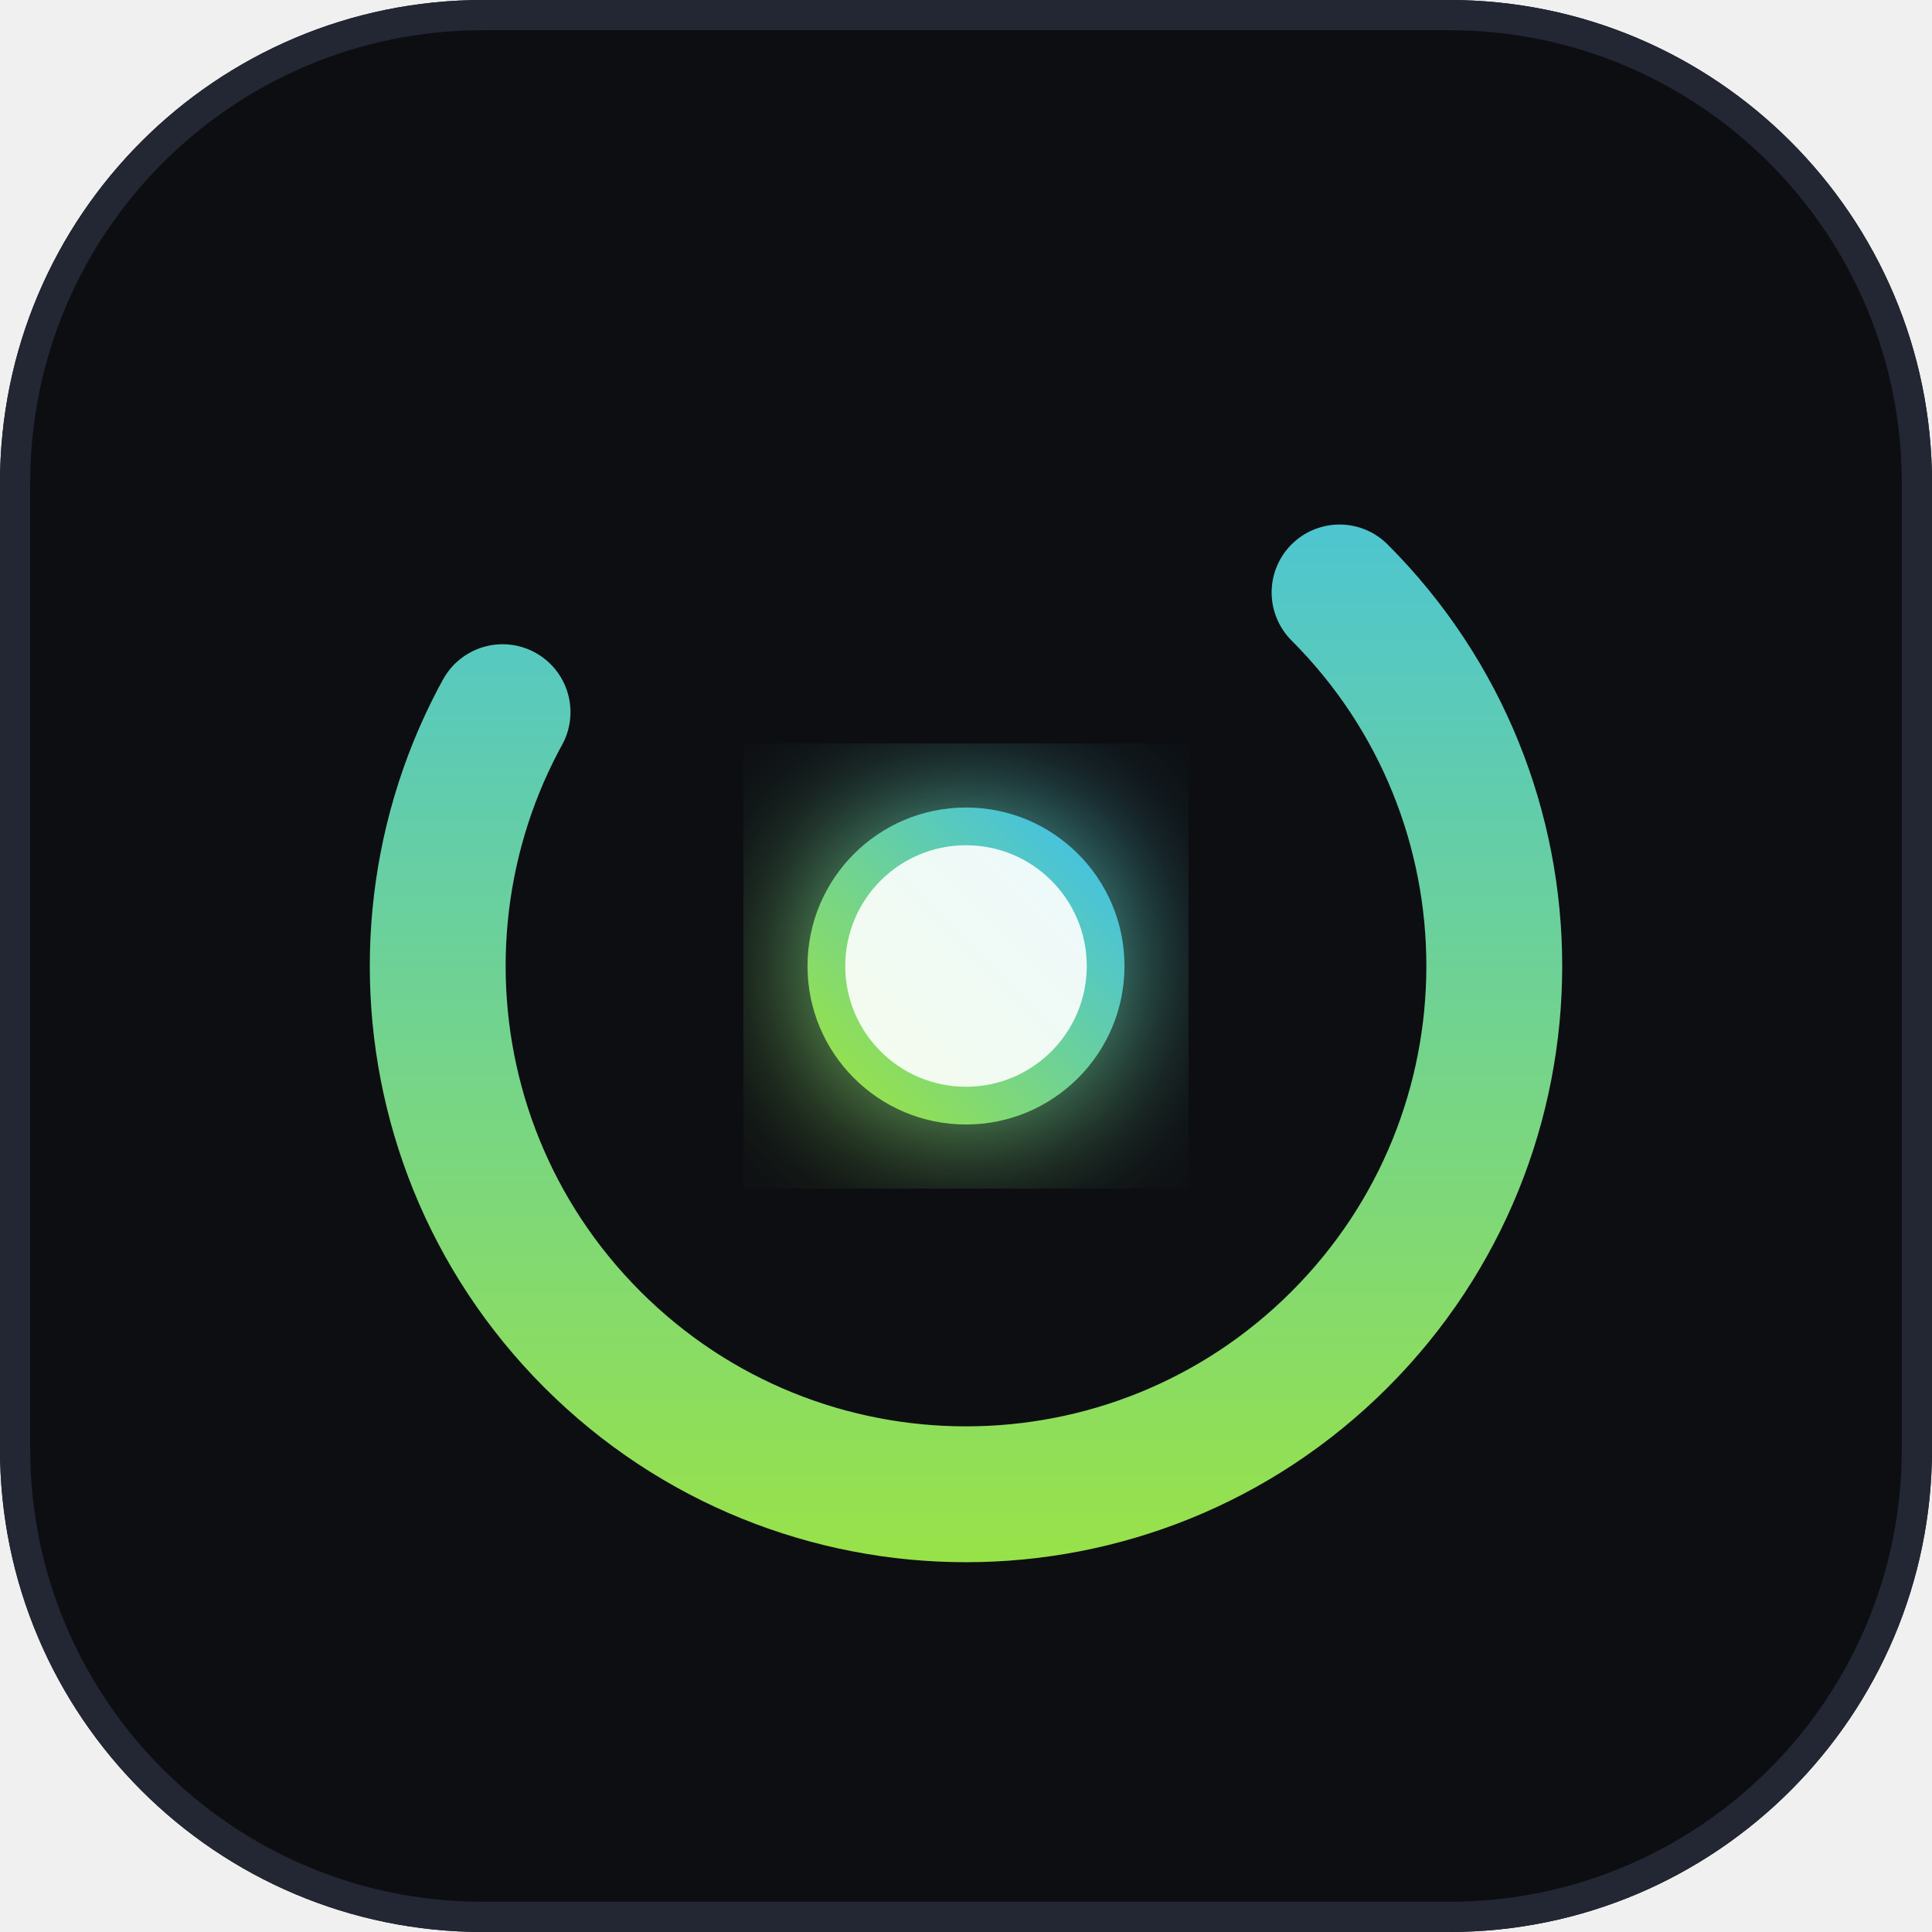
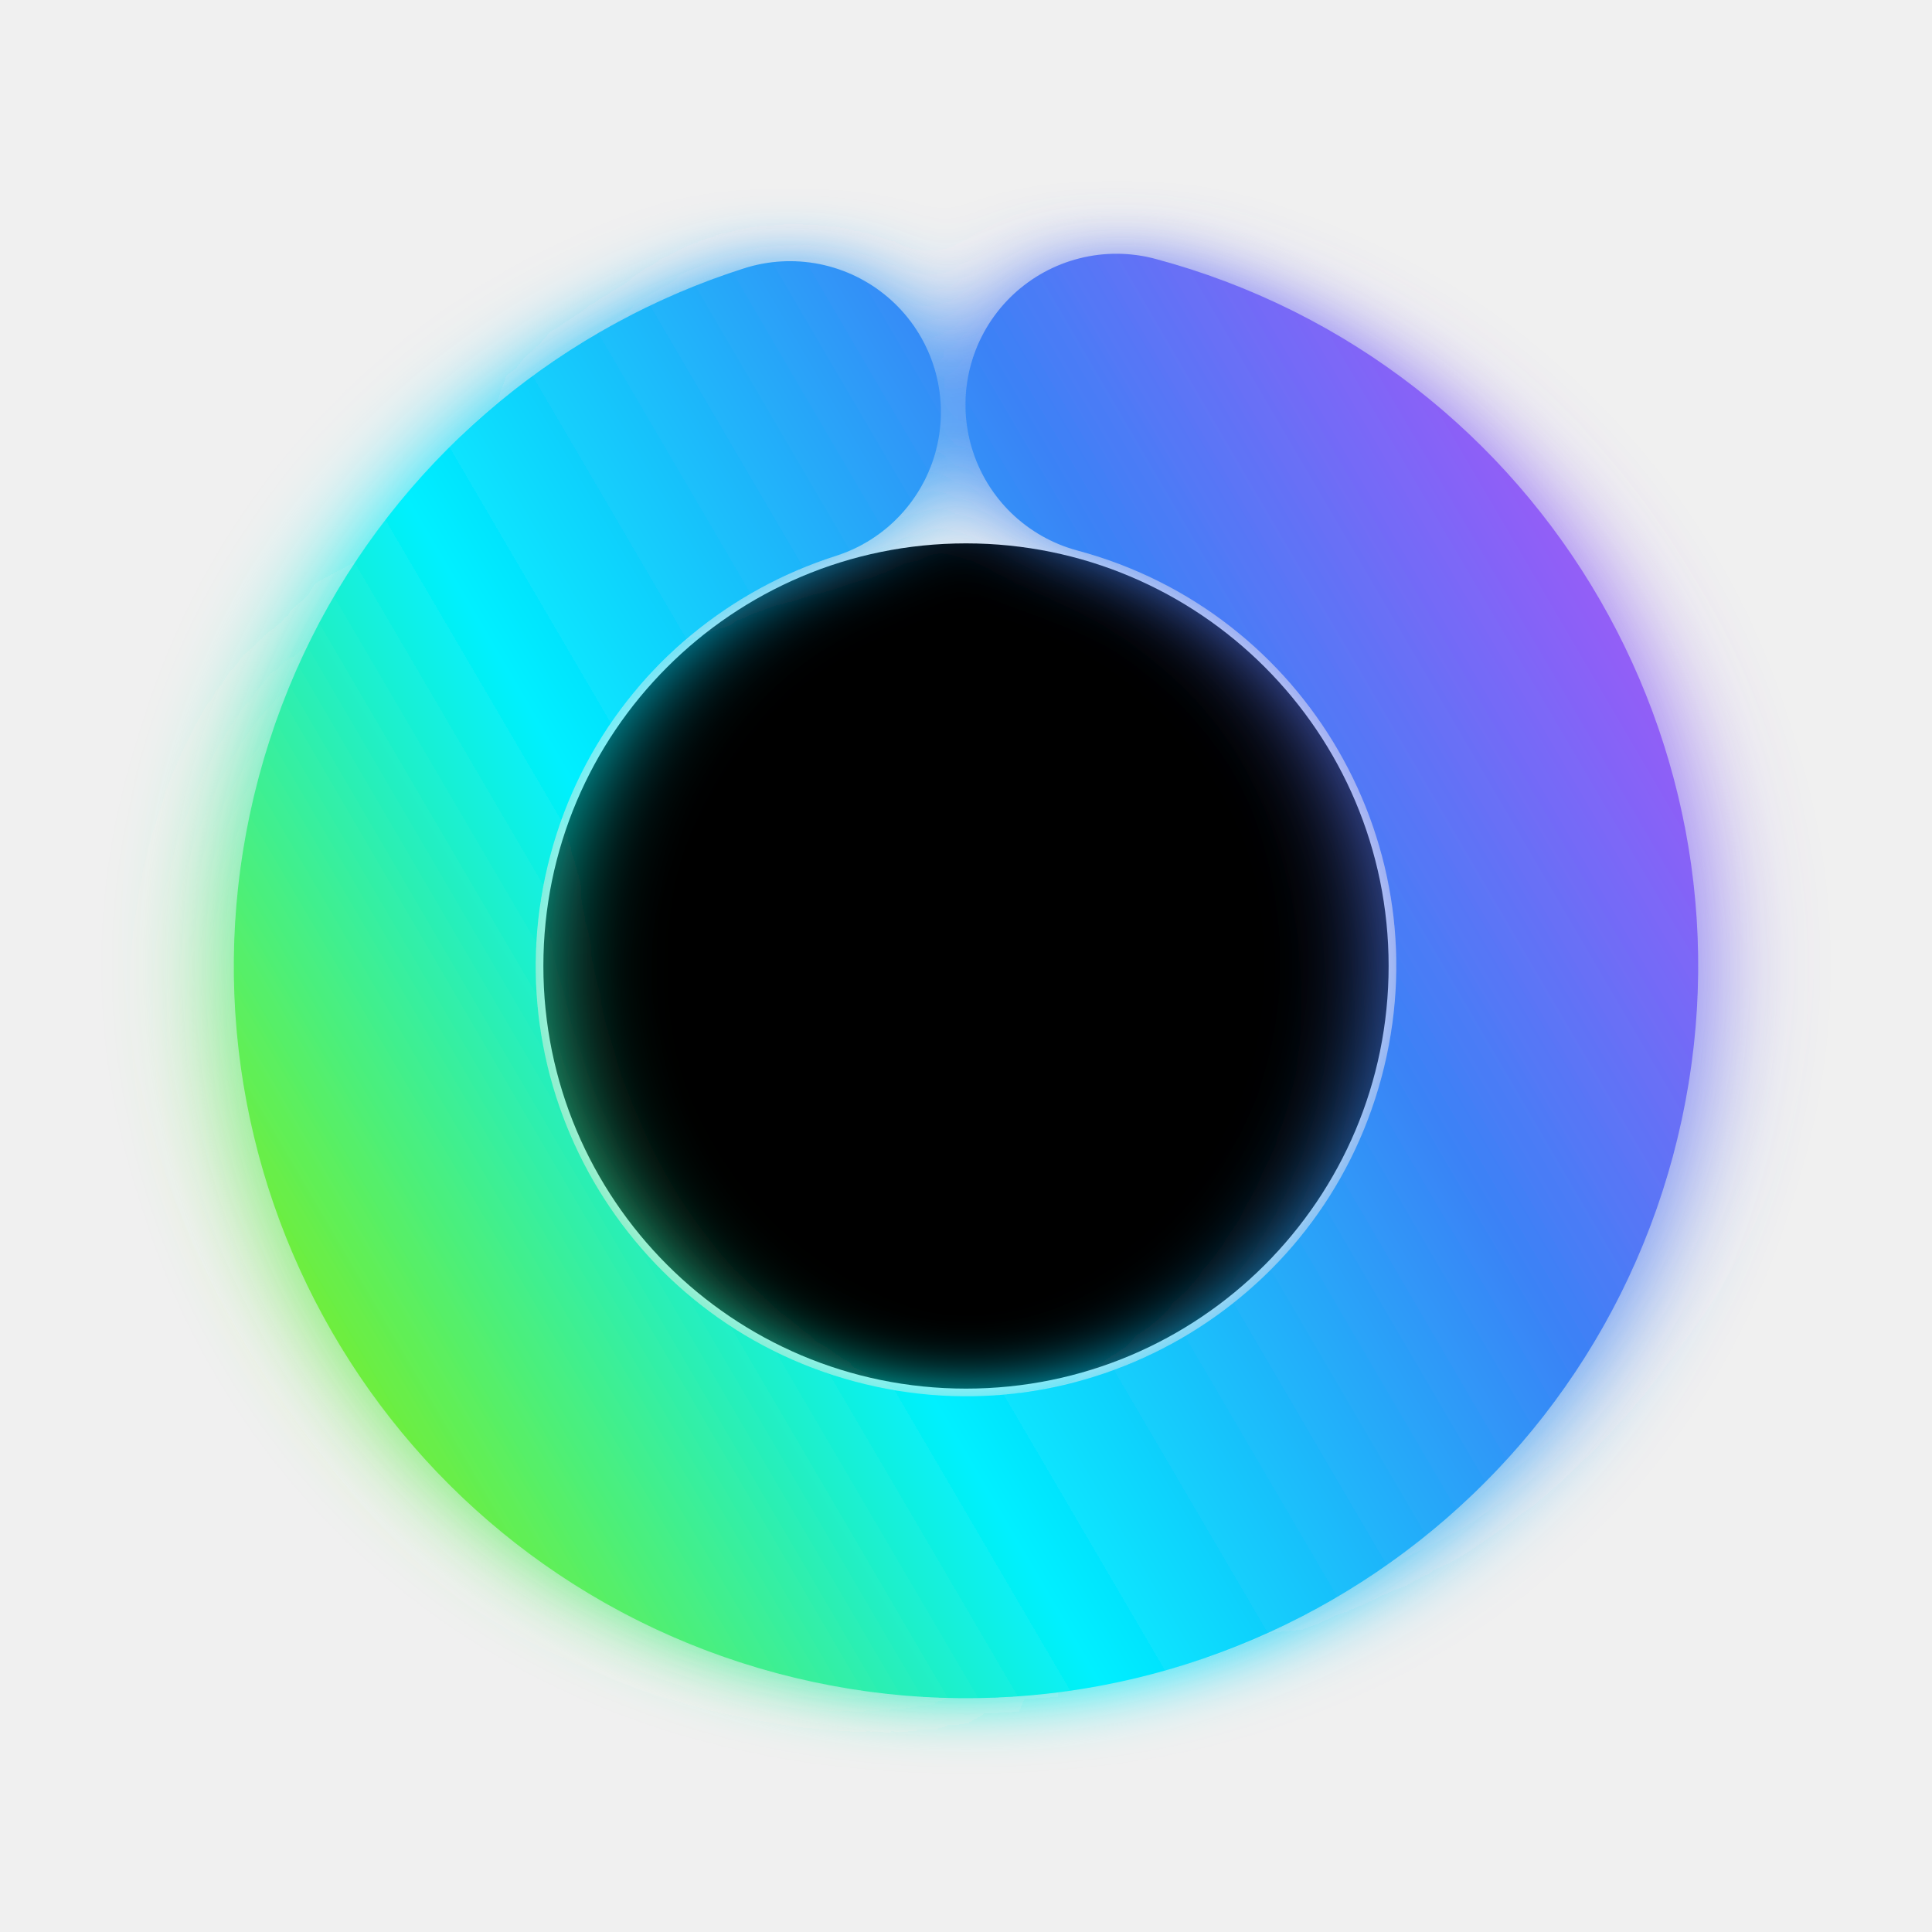
<svg xmlns="http://www.w3.org/2000/svg" viewBox="0 0 512 512" width="512" height="512">
  <defs>
-     <linearGradient id="grad" x1="0%" y1="100%" x2="100%" y2="0%">
-       <stop offset="0%" stop-color="#a3e635" />
-       <stop offset="100%" stop-color="#38bdf8" />
+     <linearGradient id="streak-grad" x1="0%" y1="0%" x2="100%" y2="100%">
+       <stop offset="0%" stop-color="#84ee18" />
+       <stop offset="35%" stop-color="#00f0ff" />
+       <stop offset="70%" stop-color="#3b82f6" />
+       <stop offset="100%" stop-color="#a855f7" />
    </linearGradient>
-     <filter id="glow" x="-20%" y="-20%" width="140%" height="140%">
-       <feGaussianBlur stdDeviation="20" result="blur" />
+     <filter id="subtle-glow" x="-20%" y="-20%" width="140%" height="140%">
+       <feGaussianBlur stdDeviation="12" result="blur" />
      <feComposite in="SourceGraphic" in2="blur" operator="over" />
    </filter>
  </defs>
-   <rect width="512" height="512" rx="128" fill="#0d0e12" />
-   <rect width="504" height="504" x="4" y="4" rx="124" fill="none" stroke="#232733" stroke-width="8" />
-   <circle cx="256" cy="256" r="140" fill="none" stroke="url(#grad)" stroke-width="36" stroke-linecap="round" stroke-dasharray="620 260" transform="rotate(-45 256 256)" />
-   <circle cx="256" cy="256" r="42" fill="url(#grad)" filter="url(#glow)" />
-   <circle cx="256" cy="256" r="32" fill="#ffffff" opacity="0.9" />
+   <circle cx="256" cy="256" r="112" fill="#000000" />
+   <circle cx="256" cy="256" r="154" fill="none" stroke="url(#streak-grad)" stroke-width="80" stroke-linecap="round" stroke-dasharray="880 180" transform="rotate(-75 256 256)" filter="url(#subtle-glow)" />
</svg>
